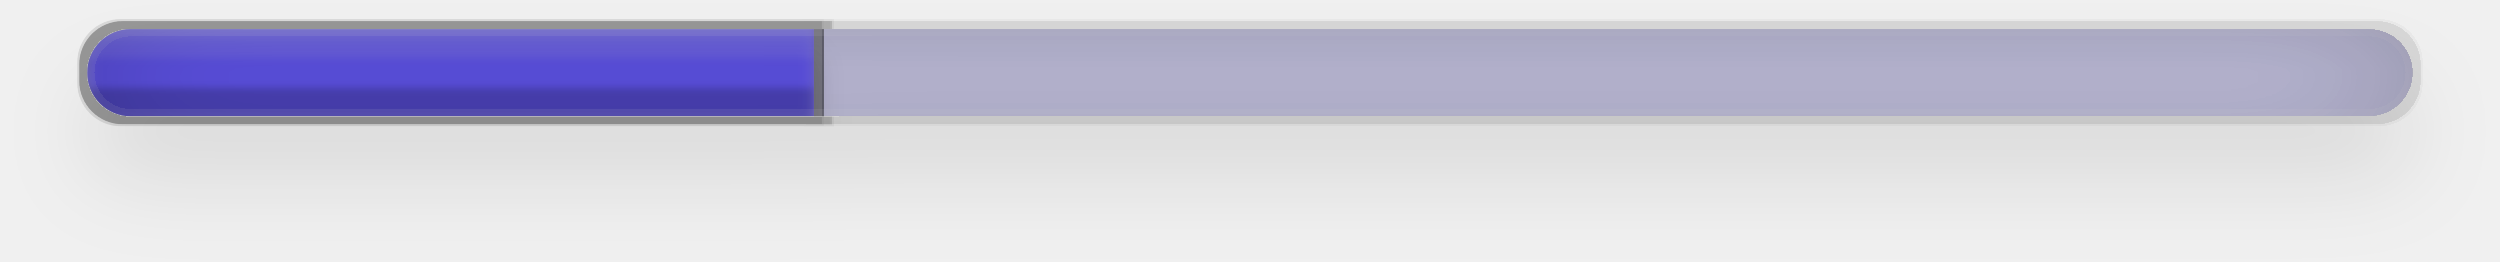
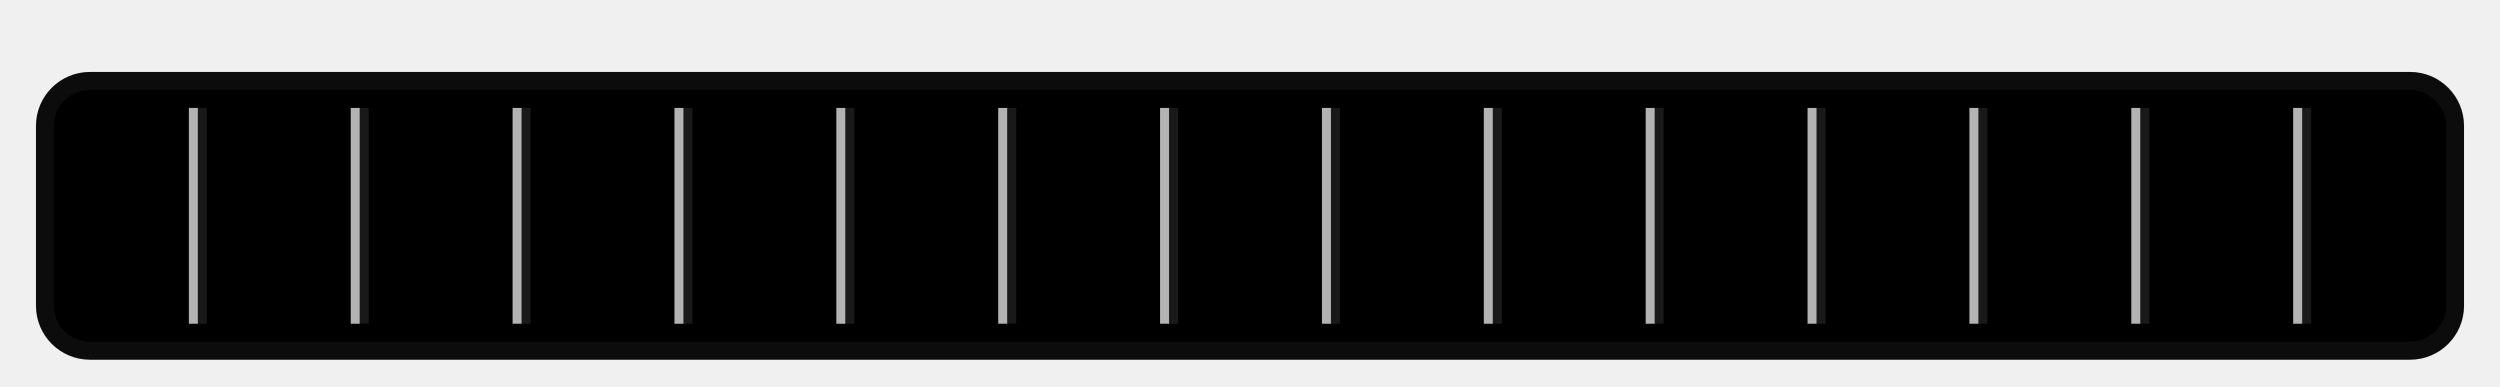
- <svg xmlns="http://www.w3.org/2000/svg" width="344" height="36" viewBox="0 0 344 36" fill="none">
-   <g filter="url(#filter0_dddi_2170_1140)">
-     <g clip-path="url(#clip0_2170_1140)">
-       <rect x="12" y="4" width="320" height="12" rx="6" fill="#685BFF" fill-opacity="0.2" shape-rendering="crispEdges" />
-       <g filter="url(#filter1_ddddiii_2170_1140)">
-         <rect x="12" y="4" width="100" height="12" fill="#685BFF" />
-       </g>
+ <svg xmlns="http://www.w3.org/2000/svg" width="278" height="43" viewBox="0 0 278 43" fill="none">
+   <g filter="url(#filter0_i_1734_1979)">
+     <g filter="url(#filter1_dddiii_1734_1979)">
+       <rect x="4" y="8" width="270" height="32" rx="6" fill="black" />
+       <rect x="5" y="9" width="268" height="30" rx="5" stroke="white" stroke-opacity="0.05" stroke-width="2" />
    </g>
-     <rect x="12.5" y="4.5" width="319" height="11" rx="5.5" stroke="white" stroke-opacity="0.1" shape-rendering="crispEdges" />
  </g>
-   <defs>
-     <filter id="filter0_dddi_2170_1140" x="0" y="0" width="344" height="36" filterUnits="userSpaceOnUse" color-interpolation-filters="sRGB">
-       <feFlood flood-opacity="0" result="BackgroundImageFix" />
-       <feColorMatrix in="SourceAlpha" type="matrix" values="0 0 0 0 0 0 0 0 0 0 0 0 0 0 0 0 0 0 127 0" result="hardAlpha" />
-       <feOffset dy="8" />
-       <feGaussianBlur stdDeviation="6" />
-       <feComposite in2="hardAlpha" operator="out" />
-       <feColorMatrix type="matrix" values="0 0 0 0 0 0 0 0 0 0 0 0 0 0 0 0 0 0 0.1 0" />
-       <feBlend mode="normal" in2="BackgroundImageFix" result="effect1_dropShadow_2170_1140" />
-       <feColorMatrix in="SourceAlpha" type="matrix" values="0 0 0 0 0 0 0 0 0 0 0 0 0 0 0 0 0 0 127 0" result="hardAlpha" />
-       <feMorphology radius="2" operator="dilate" in="SourceAlpha" result="effect2_dropShadow_2170_1140" />
-       <feOffset />
-       <feComposite in2="hardAlpha" operator="out" />
-       <feColorMatrix type="matrix" values="0 0 0 0 0 0 0 0 0 0 0 0 0 0 0 0 0 0 0.1 0" />
-       <feBlend mode="normal" in2="effect1_dropShadow_2170_1140" result="effect2_dropShadow_2170_1140" />
-       <feColorMatrix in="SourceAlpha" type="matrix" values="0 0 0 0 0 0 0 0 0 0 0 0 0 0 0 0 0 0 127 0" result="hardAlpha" />
-       <feMorphology radius="1" operator="dilate" in="SourceAlpha" result="effect3_dropShadow_2170_1140" />
-       <feOffset />
-       <feComposite in2="hardAlpha" operator="out" />
-       <feColorMatrix type="matrix" values="0 0 0 0 0 0 0 0 0 0 0 0 0 0 0 0 0 0 0.3 0" />
-       <feBlend mode="normal" in2="effect2_dropShadow_2170_1140" result="effect3_dropShadow_2170_1140" />
-       <feBlend mode="normal" in="SourceGraphic" in2="effect3_dropShadow_2170_1140" result="shape" />
-       <feColorMatrix in="SourceAlpha" type="matrix" values="0 0 0 0 0 0 0 0 0 0 0 0 0 0 0 0 0 0 127 0" result="hardAlpha" />
-       <feOffset />
-       <feGaussianBlur stdDeviation="10" />
-       <feComposite in2="hardAlpha" operator="arithmetic" k2="-1" k3="1" />
-       <feColorMatrix type="matrix" values="0 0 0 0 0 0 0 0 0 0 0 0 0 0 0 0 0 0 0.3 0" />
-       <feBlend mode="normal" in2="shape" result="effect4_innerShadow_2170_1140" />
-     </filter>
-     <filter id="filter1_ddddiii_2170_1140" x="8" y="0" width="108" height="24" filterUnits="userSpaceOnUse" color-interpolation-filters="sRGB">
-       <feFlood flood-opacity="0" result="BackgroundImageFix" />
-       <feColorMatrix in="SourceAlpha" type="matrix" values="0 0 0 0 0 0 0 0 0 0 0 0 0 0 0 0 0 0 127 0" result="hardAlpha" />
-       <feMorphology radius="3" operator="dilate" in="SourceAlpha" result="effect1_dropShadow_2170_1140" />
-       <feOffset />
-       <feComposite in2="hardAlpha" operator="out" />
-       <feColorMatrix type="matrix" values="0 0 0 0 0 0 0 0 0 0 0 0 0 0 0 0 0 0 0.5 0" />
-       <feBlend mode="normal" in2="BackgroundImageFix" result="effect1_dropShadow_2170_1140" />
-       <feColorMatrix in="SourceAlpha" type="matrix" values="0 0 0 0 0 0 0 0 0 0 0 0 0 0 0 0 0 0 127 0" result="hardAlpha" />
-       <feMorphology radius="4" operator="dilate" in="SourceAlpha" result="effect2_dropShadow_2170_1140" />
-       <feOffset />
-       <feComposite in2="hardAlpha" operator="out" />
-       <feColorMatrix type="matrix" values="0 0 0 0 1 0 0 0 0 1 0 0 0 0 1 0 0 0 0.05 0" />
-       <feBlend mode="normal" in2="effect1_dropShadow_2170_1140" result="effect2_dropShadow_2170_1140" />
-       <feColorMatrix in="SourceAlpha" type="matrix" values="0 0 0 0 0 0 0 0 0 0 0 0 0 0 0 0 0 0 127 0" result="hardAlpha" />
-       <feMorphology radius="1" operator="dilate" in="SourceAlpha" result="effect3_dropShadow_2170_1140" />
-       <feOffset />
-       <feComposite in2="hardAlpha" operator="out" />
-       <feColorMatrix type="matrix" values="0 0 0 0 1 0 0 0 0 1 0 0 0 0 1 0 0 0 0.2 0" />
-       <feBlend mode="normal" in2="effect2_dropShadow_2170_1140" result="effect3_dropShadow_2170_1140" />
-       <feColorMatrix in="SourceAlpha" type="matrix" values="0 0 0 0 0 0 0 0 0 0 0 0 0 0 0 0 0 0 127 0" result="hardAlpha" />
-       <feOffset dy="4" />
-       <feGaussianBlur stdDeviation="2" />
-       <feComposite in2="hardAlpha" operator="out" />
-       <feColorMatrix type="matrix" values="0 0 0 0 0 0 0 0 0 0 0 0 0 0 0 0 0 0 0.2 0" />
-       <feBlend mode="normal" in2="effect3_dropShadow_2170_1140" result="effect4_dropShadow_2170_1140" />
-       <feBlend mode="normal" in="SourceGraphic" in2="effect4_dropShadow_2170_1140" result="shape" />
-       <feColorMatrix in="SourceAlpha" type="matrix" values="0 0 0 0 0 0 0 0 0 0 0 0 0 0 0 0 0 0 127 0" result="hardAlpha" />
-       <feOffset dy="-4" />
-       <feGaussianBlur stdDeviation="0.5" />
-       <feComposite in2="hardAlpha" operator="arithmetic" k2="-1" k3="1" />
-       <feColorMatrix type="matrix" values="0 0 0 0 0 0 0 0 0 0 0 0 0 0 0 0 0 0 0.2 0" />
-       <feBlend mode="normal" in2="shape" result="effect5_innerShadow_2170_1140" />
-       <feColorMatrix in="SourceAlpha" type="matrix" values="0 0 0 0 0 0 0 0 0 0 0 0 0 0 0 0 0 0 127 0" result="hardAlpha" />
-       <feOffset dy="4" />
-       <feGaussianBlur stdDeviation="0.5" />
-       <feComposite in2="hardAlpha" operator="arithmetic" k2="-1" k3="1" />
-       <feColorMatrix type="matrix" values="0 0 0 0 1 0 0 0 0 1 0 0 0 0 1 0 0 0 0.1 0" />
-       <feBlend mode="normal" in2="effect5_innerShadow_2170_1140" result="effect6_innerShadow_2170_1140" />
-       <feColorMatrix in="SourceAlpha" type="matrix" values="0 0 0 0 0 0 0 0 0 0 0 0 0 0 0 0 0 0 127 0" result="hardAlpha" />
-       <feOffset dy="1" />
-       <feGaussianBlur stdDeviation="1" />
-       <feComposite in2="hardAlpha" operator="arithmetic" k2="-1" k3="1" />
-       <feColorMatrix type="matrix" values="0 0 0 0 1 0 0 0 0 1 0 0 0 0 1 0 0 0 0.2 0" />
-       <feBlend mode="normal" in2="effect6_innerShadow_2170_1140" result="effect7_innerShadow_2170_1140" />
-     </filter>
-     <clipPath id="clip0_2170_1140">
-       <rect x="12" y="4" width="320" height="12" rx="6" fill="white" />
-     </clipPath>
-   </defs>
+   <rect x="21" y="12" width="1" height="24" fill="white" fill-opacity="0.7" />
+   <rect x="22" y="12" width="1" height="24" fill="white" fill-opacity="0.1" />
+   <rect x="39" y="12" width="1" height="24" fill="white" fill-opacity="0.7" />
+   <rect x="40" y="12" width="1" height="24" fill="white" fill-opacity="0.1" />
+   <rect x="57" y="12" width="1" height="24" fill="white" fill-opacity="0.7" />
+   <rect x="58" y="12" width="1" height="24" fill="white" fill-opacity="0.1" />
+   <rect x="75" y="12" width="1" height="24" fill="white" fill-opacity="0.7" />
+   <rect x="76" y="12" width="1" height="24" fill="white" fill-opacity="0.1" />
+   <rect x="93" y="12" width="1" height="24" fill="white" fill-opacity="0.7" />
+   <rect x="94" y="12" width="1" height="24" fill="white" fill-opacity="0.1" />
+   <rect x="111" y="12" width="1" height="24" fill="white" fill-opacity="0.7" />
+   <rect x="112" y="12" width="1" height="24" fill="white" fill-opacity="0.1" />
+   <rect x="129" y="12" width="1" height="24" fill="white" fill-opacity="0.7" />
+   <rect x="130" y="12" width="1" height="24" fill="white" fill-opacity="0.1" />
+   <rect x="147" y="12" width="1" height="24" fill="white" fill-opacity="0.7" />
+   <rect x="148" y="12" width="1" height="24" fill="white" fill-opacity="0.1" />
+   <rect x="165" y="12" width="1" height="24" fill="white" fill-opacity="0.7" />
+   <rect x="166" y="12" width="1" height="24" fill="white" fill-opacity="0.1" />
+   <rect x="183" y="12" width="1" height="24" fill="white" fill-opacity="0.7" />
+   <rect x="184" y="12" width="1" height="24" fill="white" fill-opacity="0.1" />
+   <rect x="201" y="12" width="1" height="24" fill="white" fill-opacity="0.7" />
+   <rect x="202" y="12" width="1" height="24" fill="white" fill-opacity="0.1" />
+   <rect x="219" y="12" width="1" height="24" fill="white" fill-opacity="0.7" />
+   <rect x="220" y="12" width="1" height="24" fill="white" fill-opacity="0.1" />
+   <rect x="237" y="12" width="1" height="24" fill="white" fill-opacity="0.7" />
+   <rect x="238" y="12" width="1" height="24" fill="white" fill-opacity="0.1" />
+   <rect x="255" y="12" width="1" height="24" fill="white" fill-opacity="0.7" />
+   <rect x="256" y="12" width="1" height="24" fill="white" fill-opacity="0.1" />
+   <feFlood flood-opacity="0" result="BackgroundImageFix" />
+   <feBlend mode="normal" in="SourceGraphic" in2="BackgroundImageFix" result="shape" />
+   <feColorMatrix in="SourceAlpha" type="matrix" values="0 0 0 0 0 0 0 0 0 0 0 0 0 0 0 0 0 0 127 0" result="hardAlpha" />
+   <feOffset dy="6" />
+   <feGaussianBlur stdDeviation="2" />
+   <feComposite in2="hardAlpha" operator="arithmetic" k2="-1" k3="1" />
+   <feColorMatrix type="matrix" values="0 0 0 0 0 0 0 0 0 0 0 0 0 0 0 0 0 0 0.7 0" />
+   <feBlend mode="normal" in2="shape" result="effect1_innerShadow_1734_1979" />
+   <feFlood flood-opacity="0" result="BackgroundImageFix" />
+   <feColorMatrix in="SourceAlpha" type="matrix" values="0 0 0 0 0 0 0 0 0 0 0 0 0 0 0 0 0 0 127 0" result="hardAlpha" />
+   <feMorphology radius="3" operator="dilate" in="SourceAlpha" result="effect1_dropShadow_1734_1979" />
+   <feOffset />
+   <feComposite in2="hardAlpha" operator="out" />
+   <feColorMatrix type="matrix" values="0 0 0 0 0 0 0 0 0 0 0 0 0 0 0 0 0 0 0.1 0" />
+   <feBlend mode="normal" in2="BackgroundImageFix" result="effect1_dropShadow_1734_1979" />
+   <feColorMatrix in="SourceAlpha" type="matrix" values="0 0 0 0 0 0 0 0 0 0 0 0 0 0 0 0 0 0 127 0" result="hardAlpha" />
+   <feOffset dy="-4" />
+   <feGaussianBlur stdDeviation="2" />
+   <feComposite in2="hardAlpha" operator="out" />
+   <feColorMatrix type="matrix" values="0 0 0 0 0 0 0 0 0 0 0 0 0 0 0 0 0 0 0.2 0" />
+   <feBlend mode="normal" in2="effect1_dropShadow_1734_1979" result="effect2_dropShadow_1734_1979" />
+   <feColorMatrix in="SourceAlpha" type="matrix" values="0 0 0 0 0 0 0 0 0 0 0 0 0 0 0 0 0 0 127 0" result="hardAlpha" />
+   <feOffset dy="2" />
+   <feGaussianBlur stdDeviation="0.5" />
+   <feComposite in2="hardAlpha" operator="out" />
+   <feColorMatrix type="matrix" values="0 0 0 0 1 0 0 0 0 1 0 0 0 0 1 0 0 0 0.5 0" />
+   <feBlend mode="normal" in2="effect2_dropShadow_1734_1979" result="effect3_dropShadow_1734_1979" />
+   <feBlend mode="normal" in="SourceGraphic" in2="effect3_dropShadow_1734_1979" result="shape" />
+   <feColorMatrix in="SourceAlpha" type="matrix" values="0 0 0 0 0 0 0 0 0 0 0 0 0 0 0 0 0 0 127 0" result="hardAlpha" />
+   <feOffset dy="-2" />
+   <feGaussianBlur stdDeviation="2" />
+   <feComposite in2="hardAlpha" operator="arithmetic" k2="-1" k3="1" />
+   <feColorMatrix type="matrix" values="0 0 0 0 1 0 0 0 0 1 0 0 0 0 1 0 0 0 0.3 0" />
+   <feBlend mode="normal" in2="shape" result="effect4_innerShadow_1734_1979" />
+   <feColorMatrix in="SourceAlpha" type="matrix" values="0 0 0 0 0 0 0 0 0 0 0 0 0 0 0 0 0 0 127 0" result="hardAlpha" />
+   <feOffset dy="4" />
+   <feGaussianBlur stdDeviation="0.5" />
+   <feComposite in2="hardAlpha" operator="arithmetic" k2="-1" k3="1" />
+   <feColorMatrix type="matrix" values="0 0 0 0 0 0 0 0 0 0 0 0 0 0 0 0 0 0 0.1 0" />
+   <feBlend mode="normal" in2="effect4_innerShadow_1734_1979" result="effect5_innerShadow_1734_1979" />
+   <feColorMatrix in="SourceAlpha" type="matrix" values="0 0 0 0 0 0 0 0 0 0 0 0 0 0 0 0 0 0 127 0" result="hardAlpha" />
+   <feOffset dy="1" />
+   <feGaussianBlur stdDeviation="1" />
+   <feComposite in2="hardAlpha" operator="arithmetic" k2="-1" k3="1" />
+   <feColorMatrix type="matrix" values="0 0 0 0 1 0 0 0 0 1 0 0 0 0 1 0 0 0 0.05 0" />
+   <feBlend mode="normal" in2="effect5_innerShadow_1734_1979" result="effect6_innerShadow_1734_1979" />
</svg>
